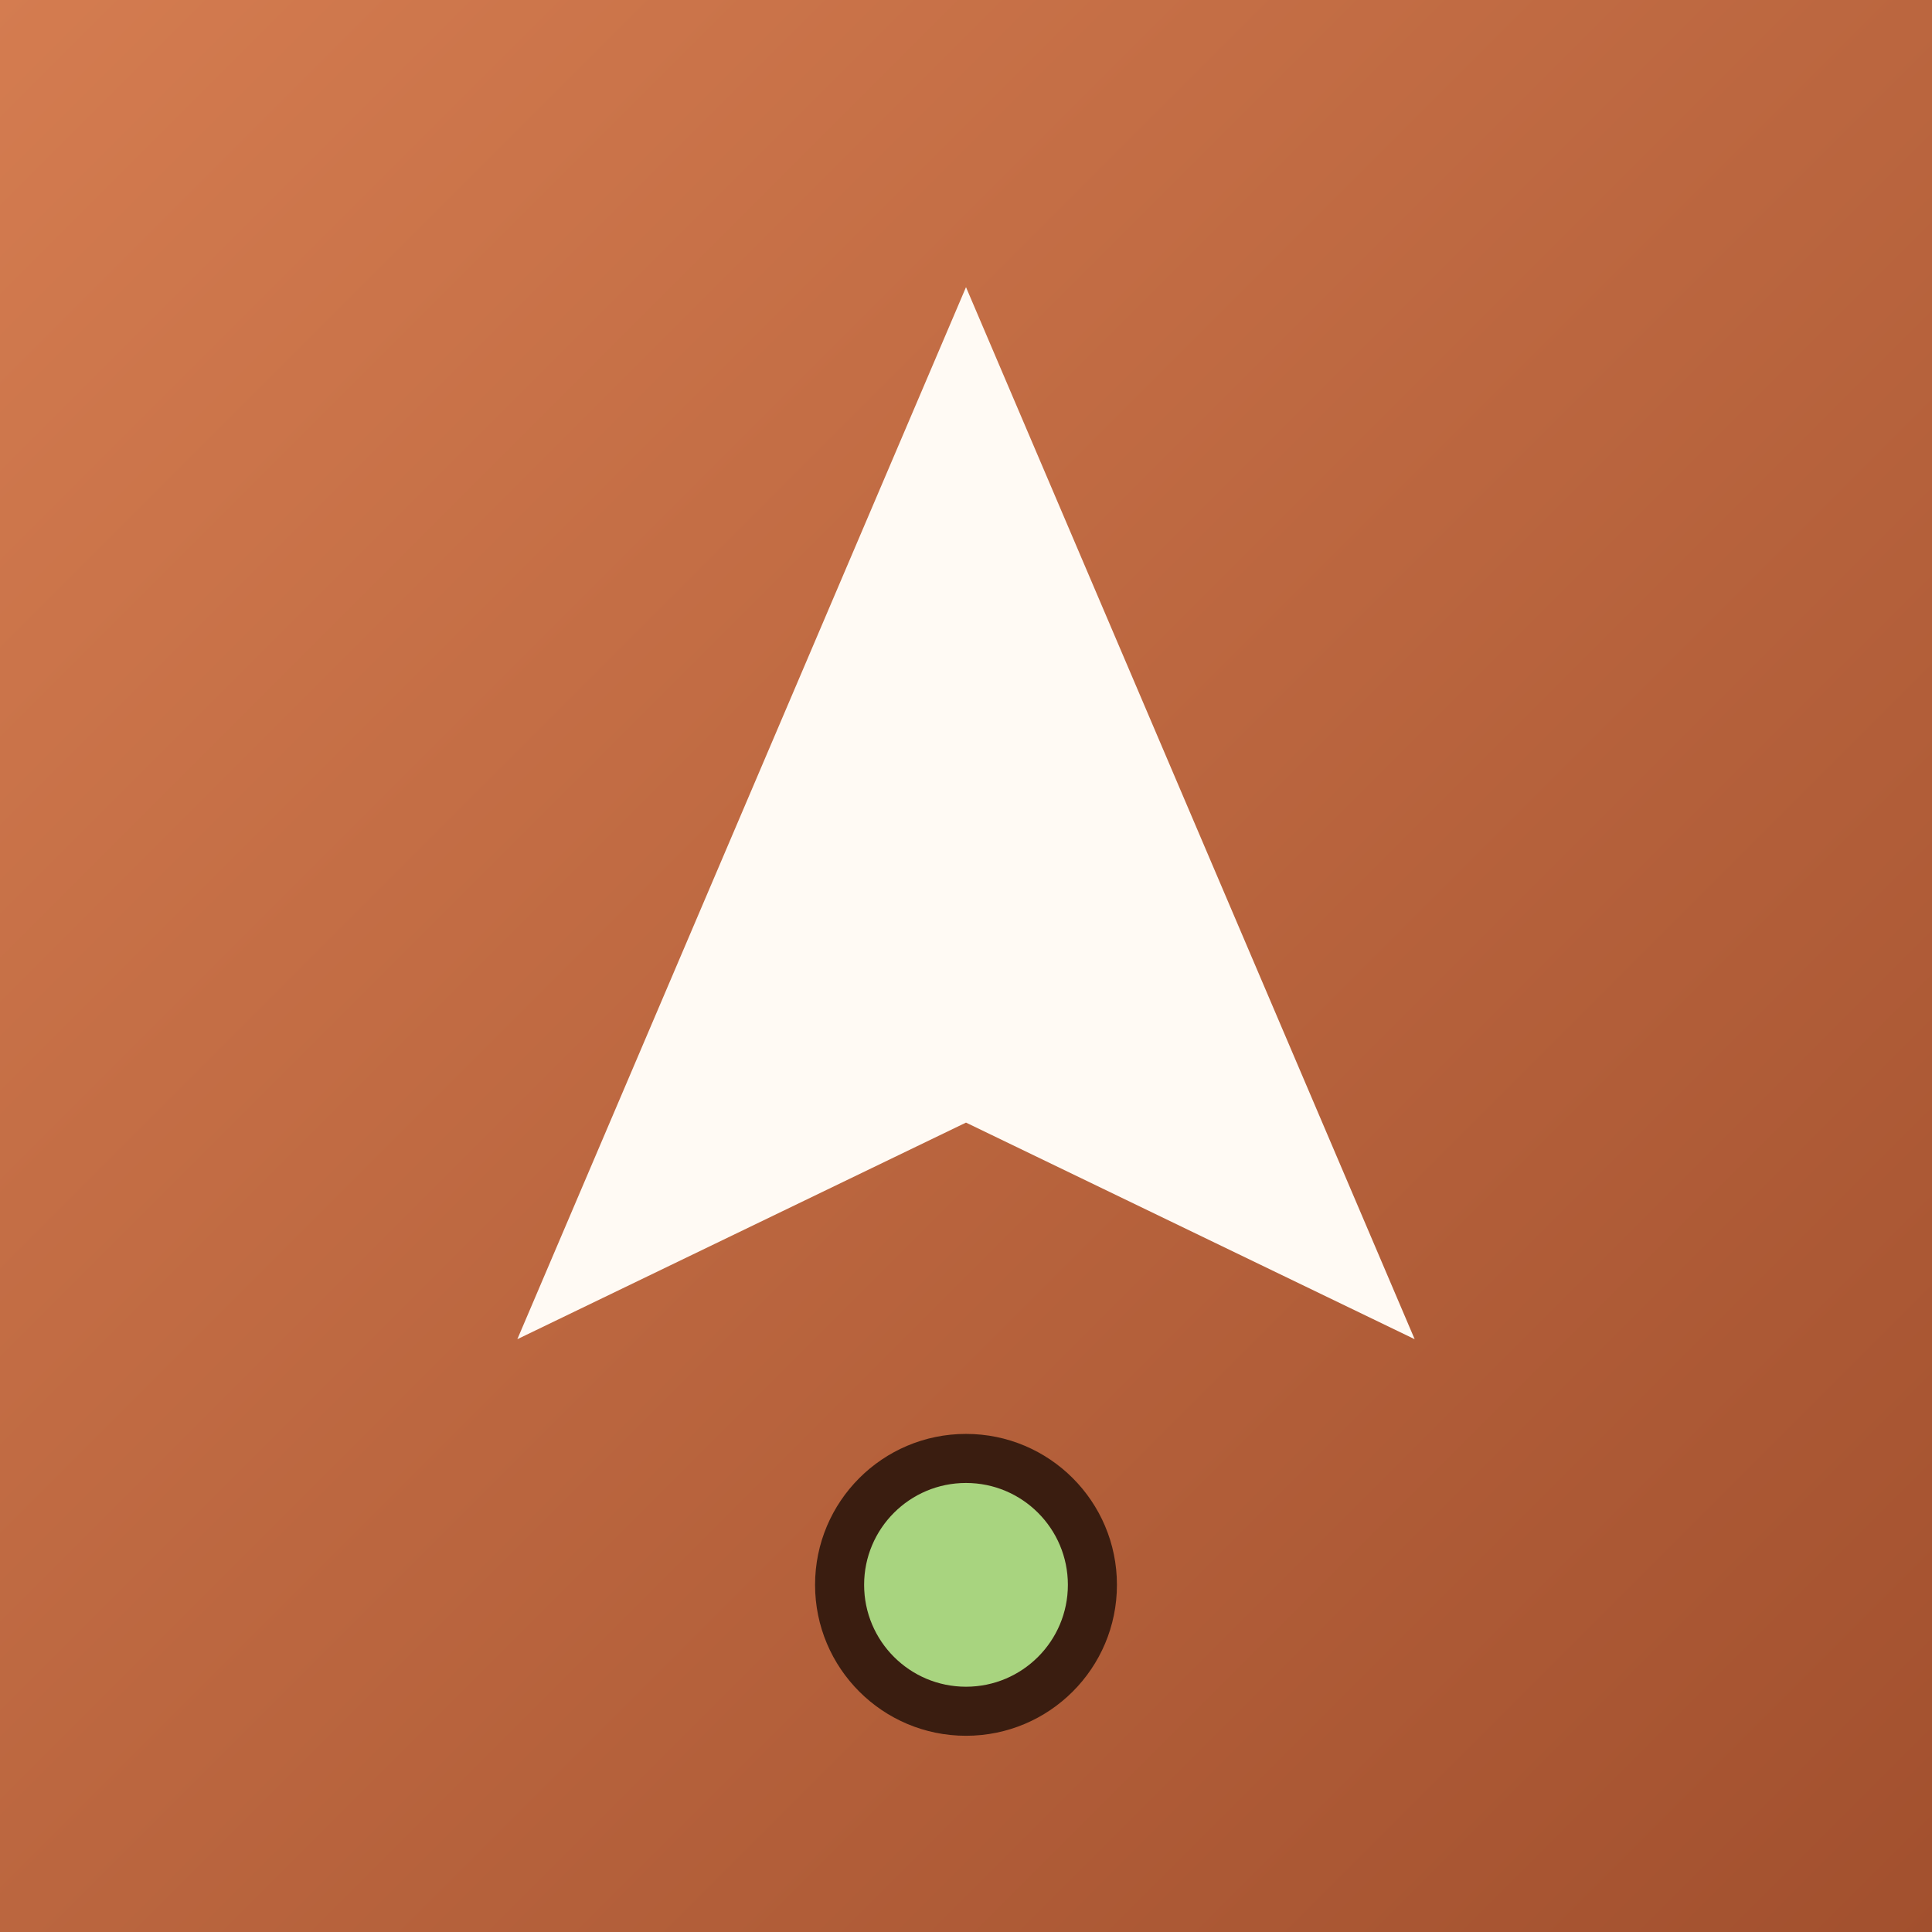
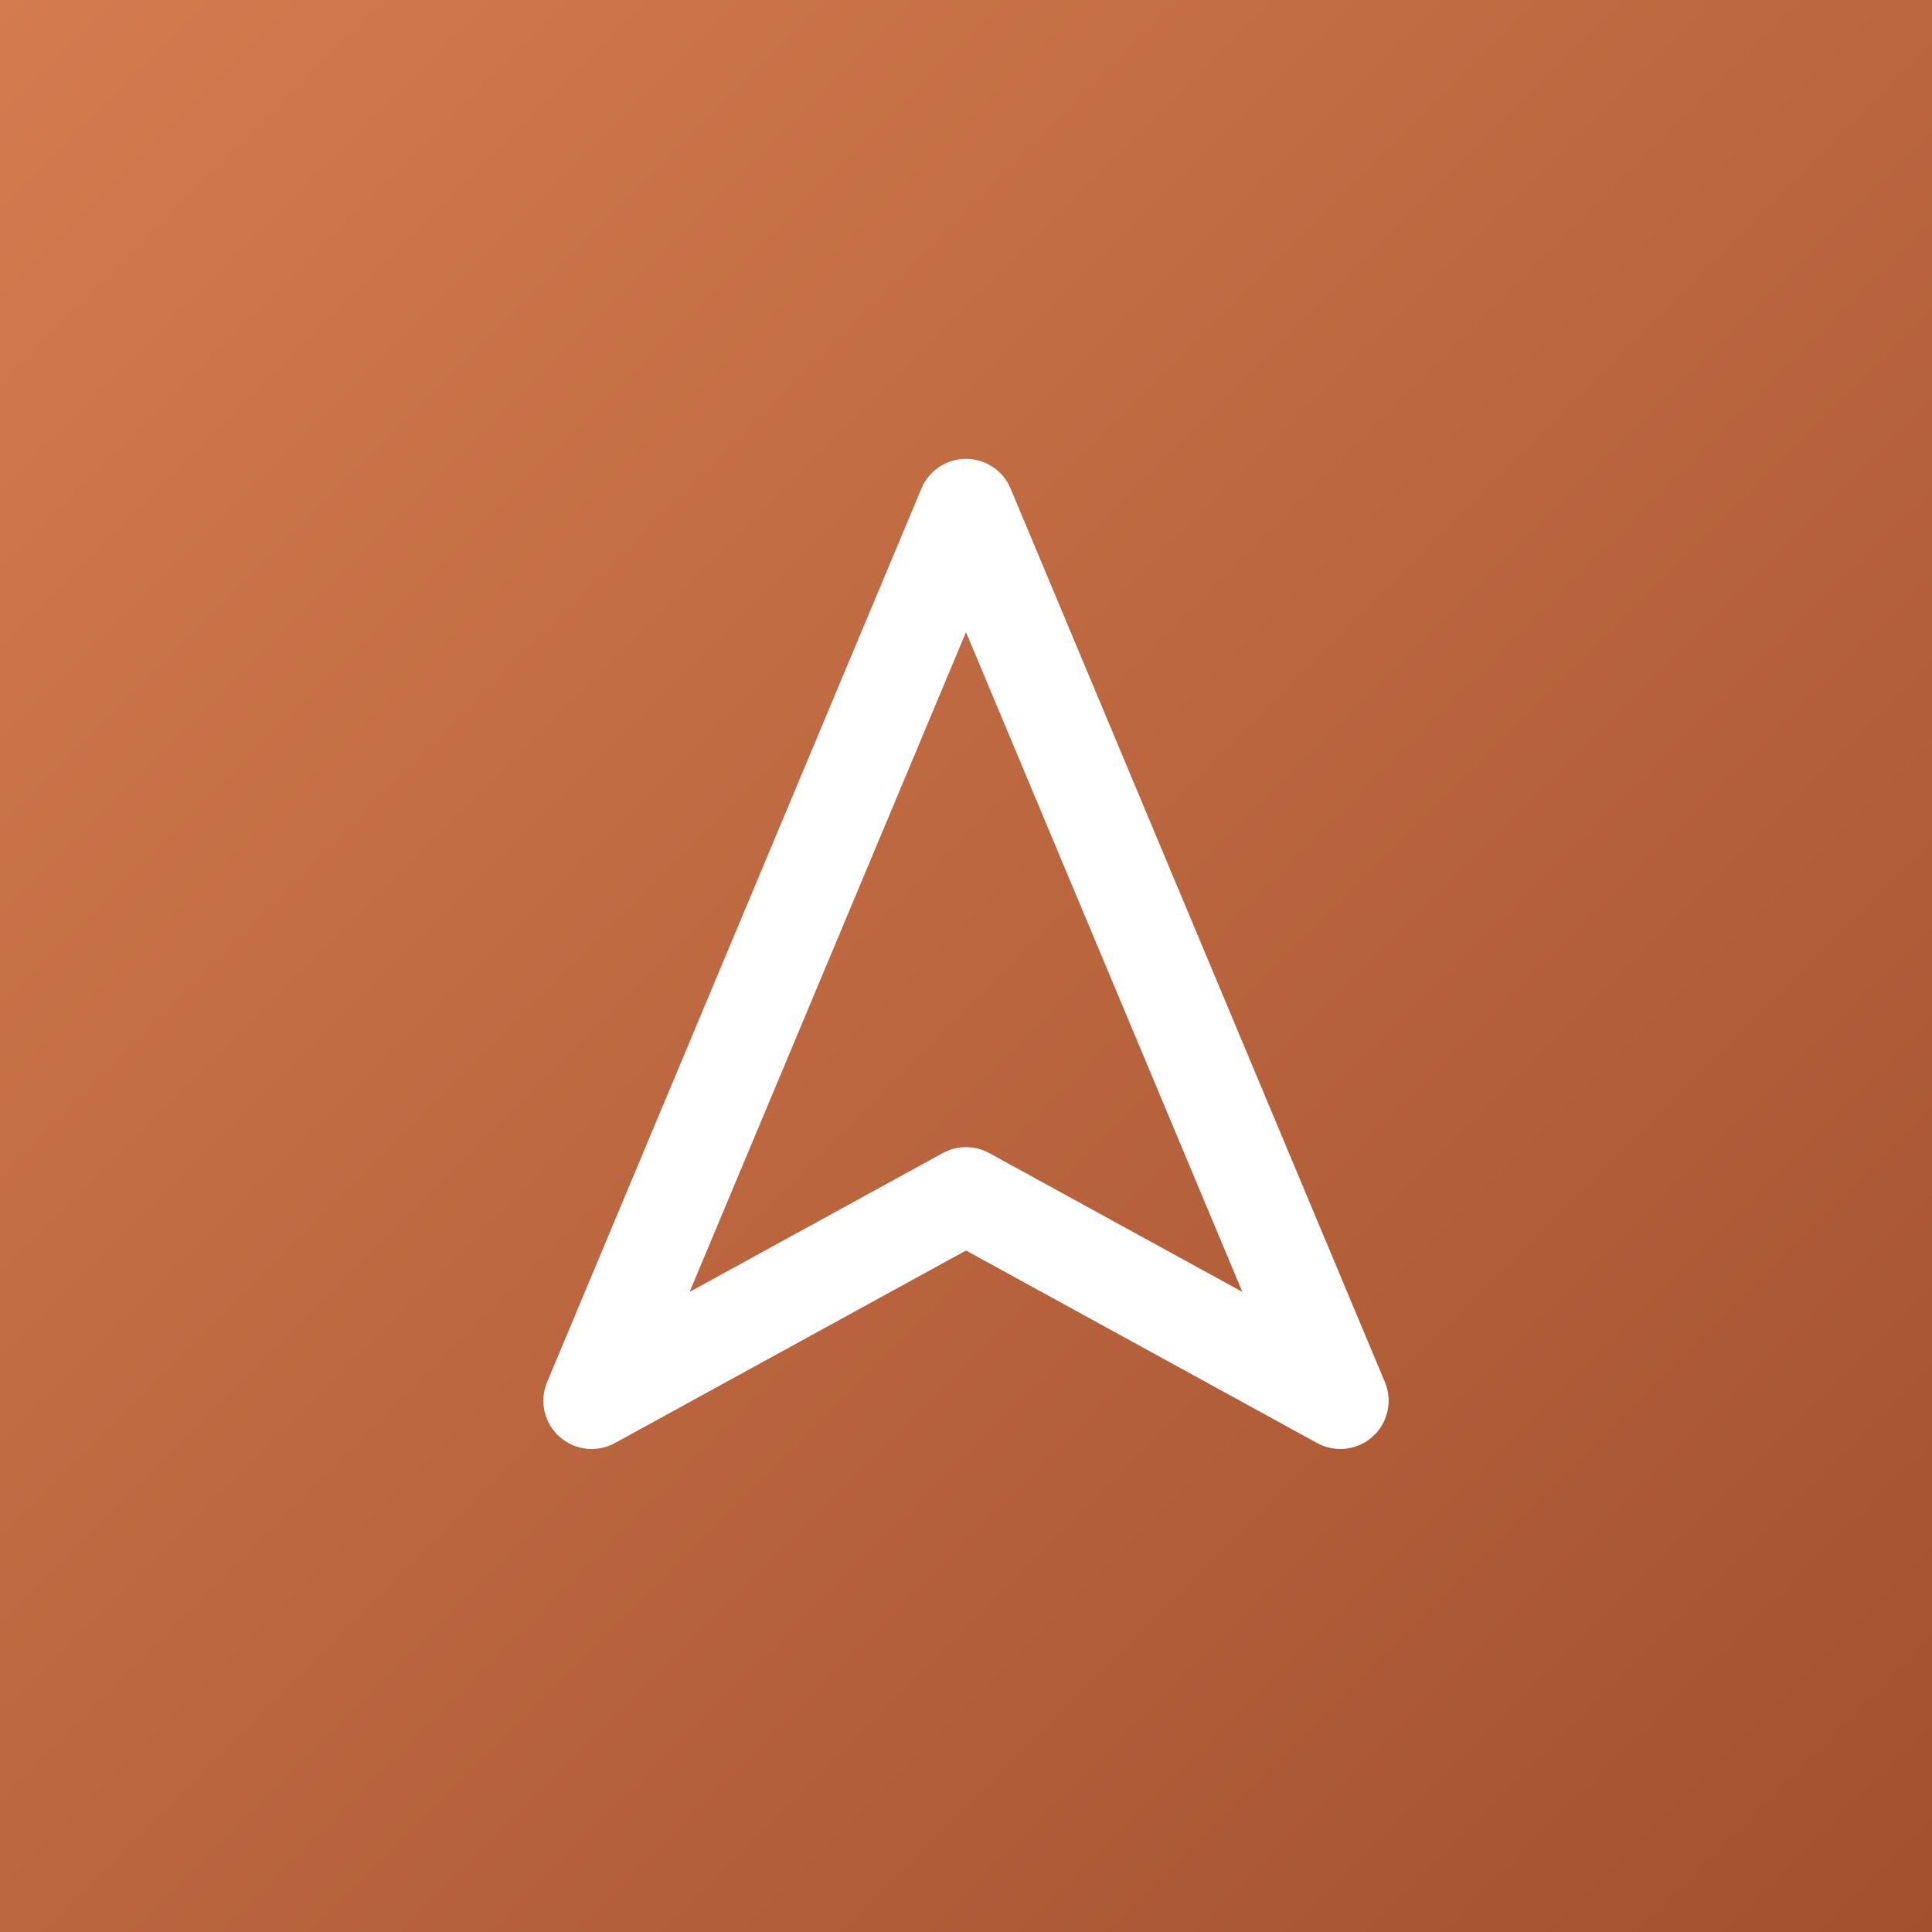
<svg xmlns="http://www.w3.org/2000/svg" viewBox="0 0 512 512" width="512" height="512" role="img" aria-label="Fleet">
  <defs>
-     <linearGradient id="bg" x1="0" y1="0" x2="1" y2="1">
+     <linearGradient id="tile" x1="0" y1="0" x2="1" y2="1">
      <stop offset="0" stop-color="#d47c50" />
      <stop offset="1" stop-color="#a2502e" />
    </linearGradient>
  </defs>
-   <rect width="512" height="512" fill="url(#bg)" />
-   <path transform="translate(256 236) scale(2.05)" d="M0 -78 L58 58 L0 30 L-58 58 Z" fill="#fffaf4" />
-   <circle cx="256" cy="420" r="40" fill="#3a1d10" />
-   <circle cx="256" cy="420" r="27" fill="#a8d47f" />
+   <rect width="512" height="512" fill="url(#tile)" />
+   <g transform="translate(102.4 102.4) scale(12.8)" fill="none" stroke="#fff" stroke-width="2" stroke-linecap="round" stroke-linejoin="round">
+     <path d="M12 2.5l7.75 18.5-7.75-4.25-7.75 4.25z" />
+   </g>
</svg>
